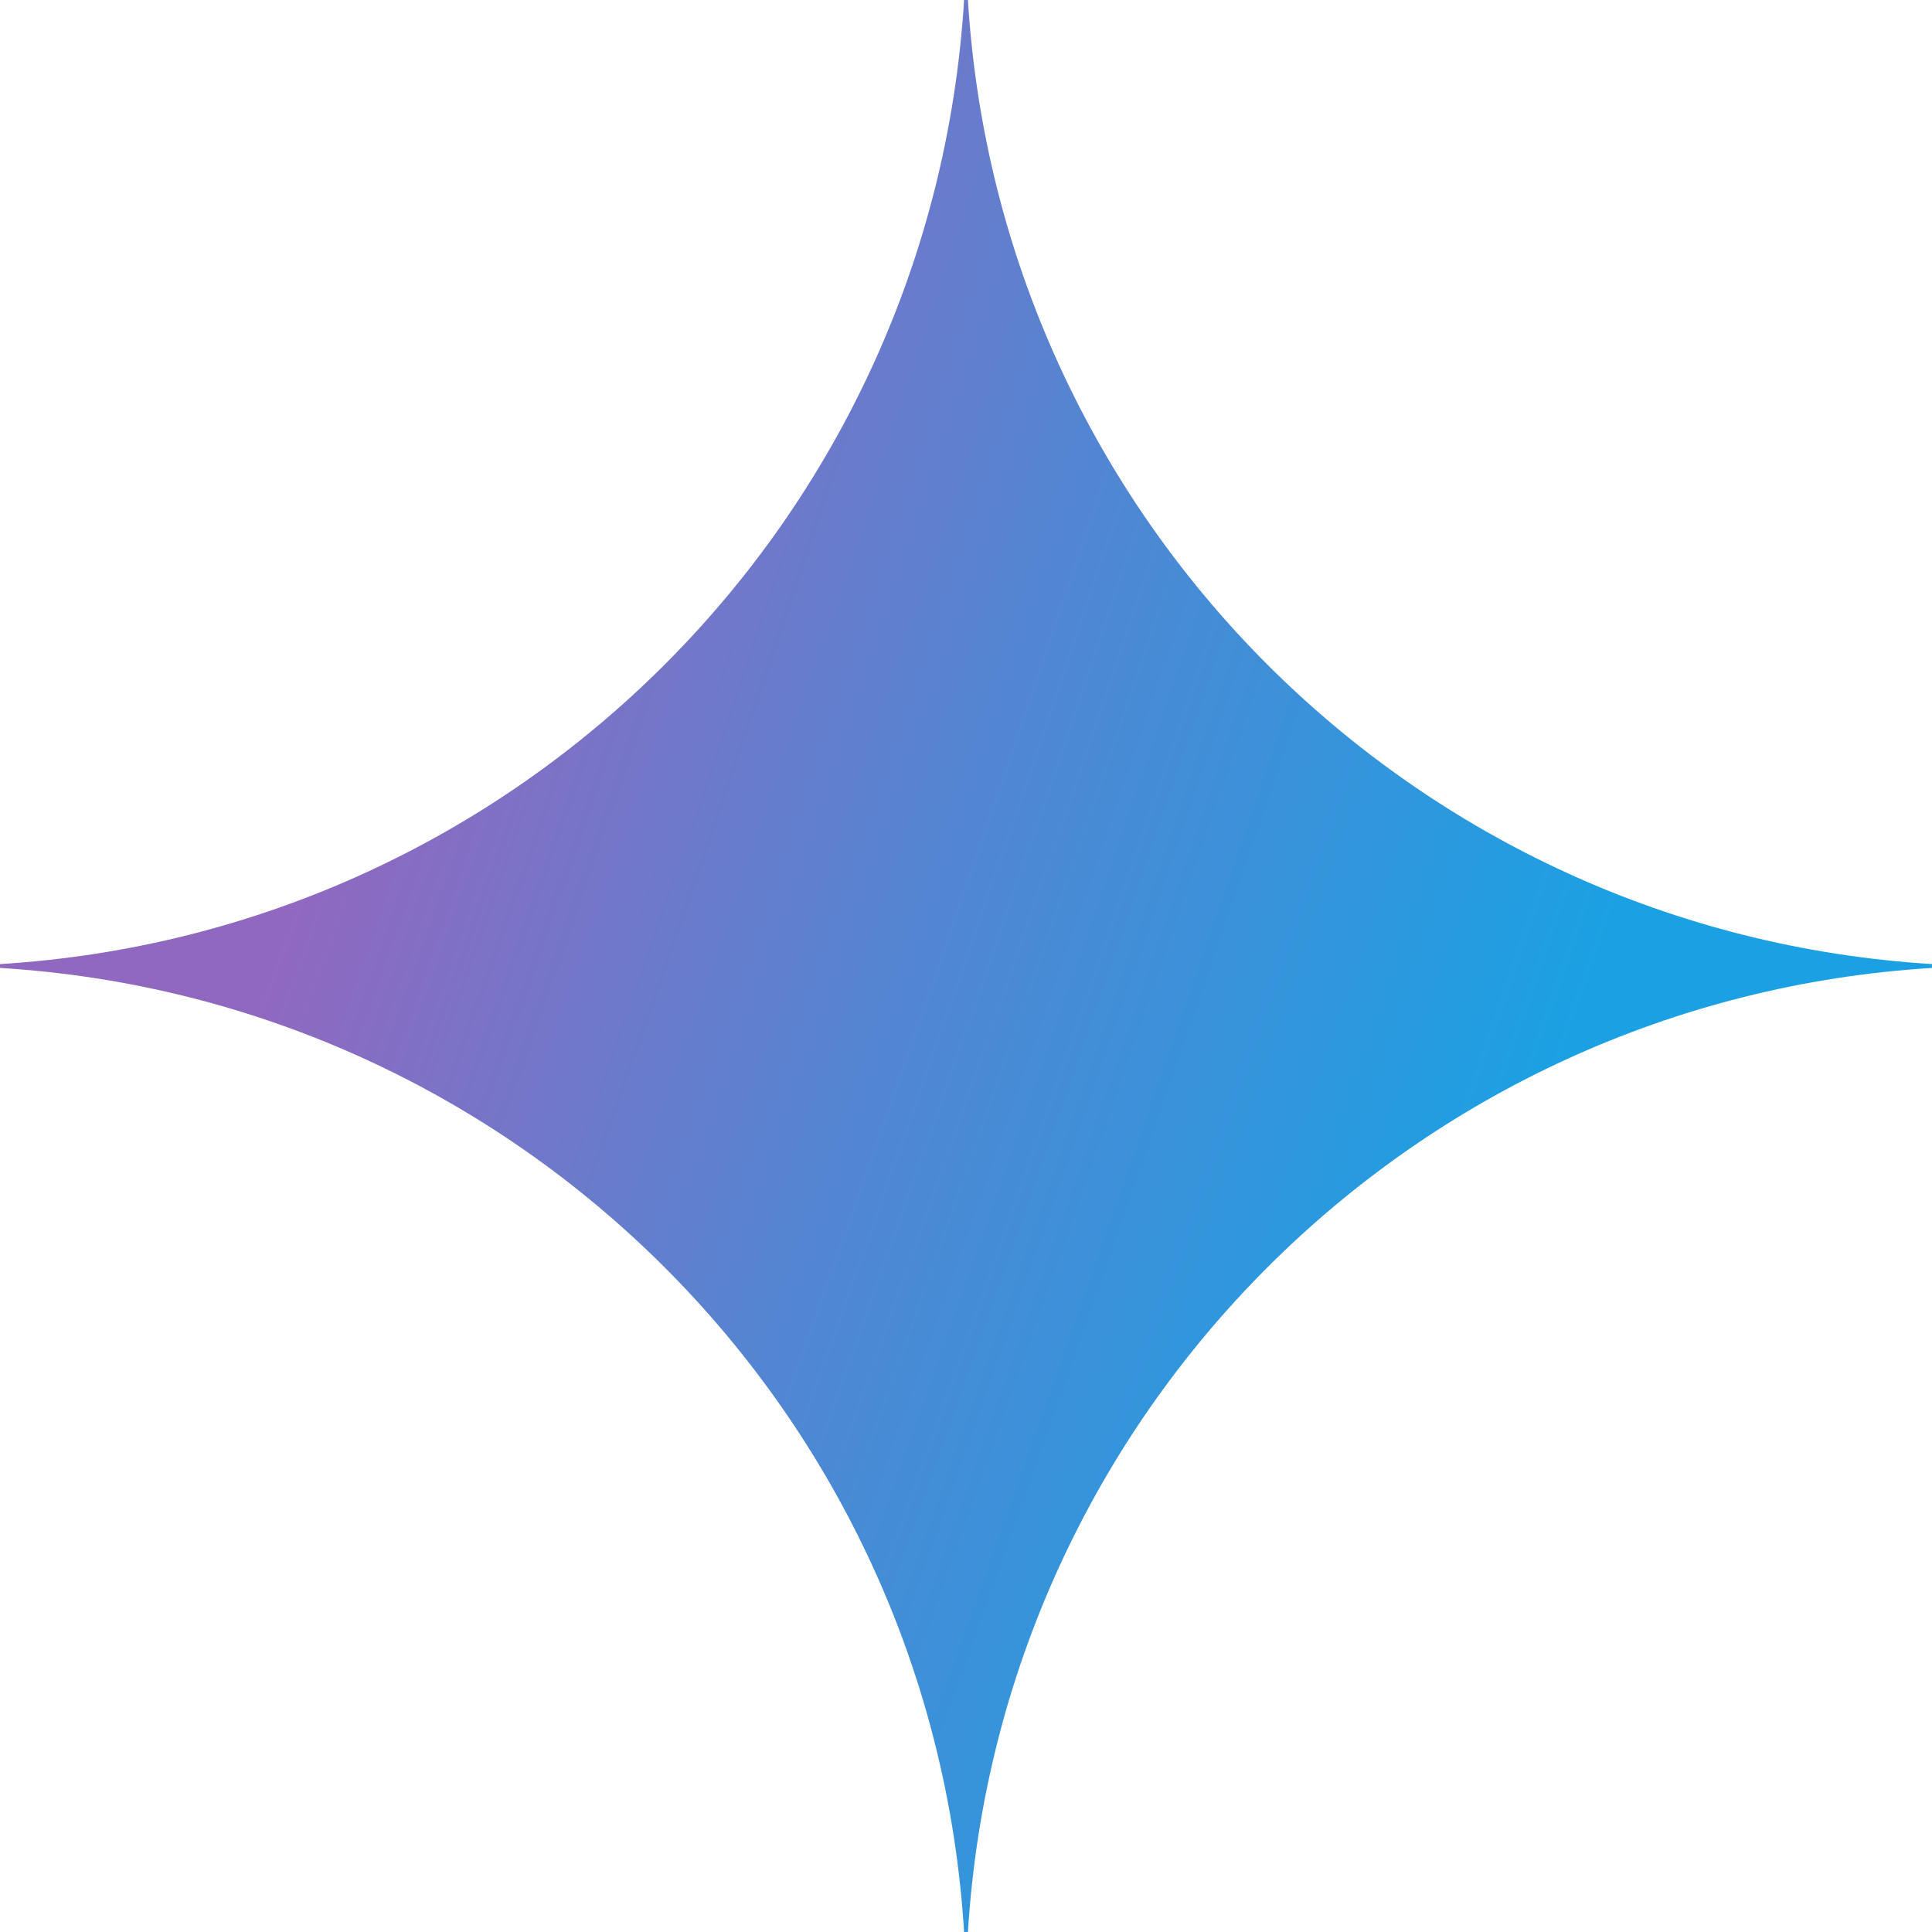
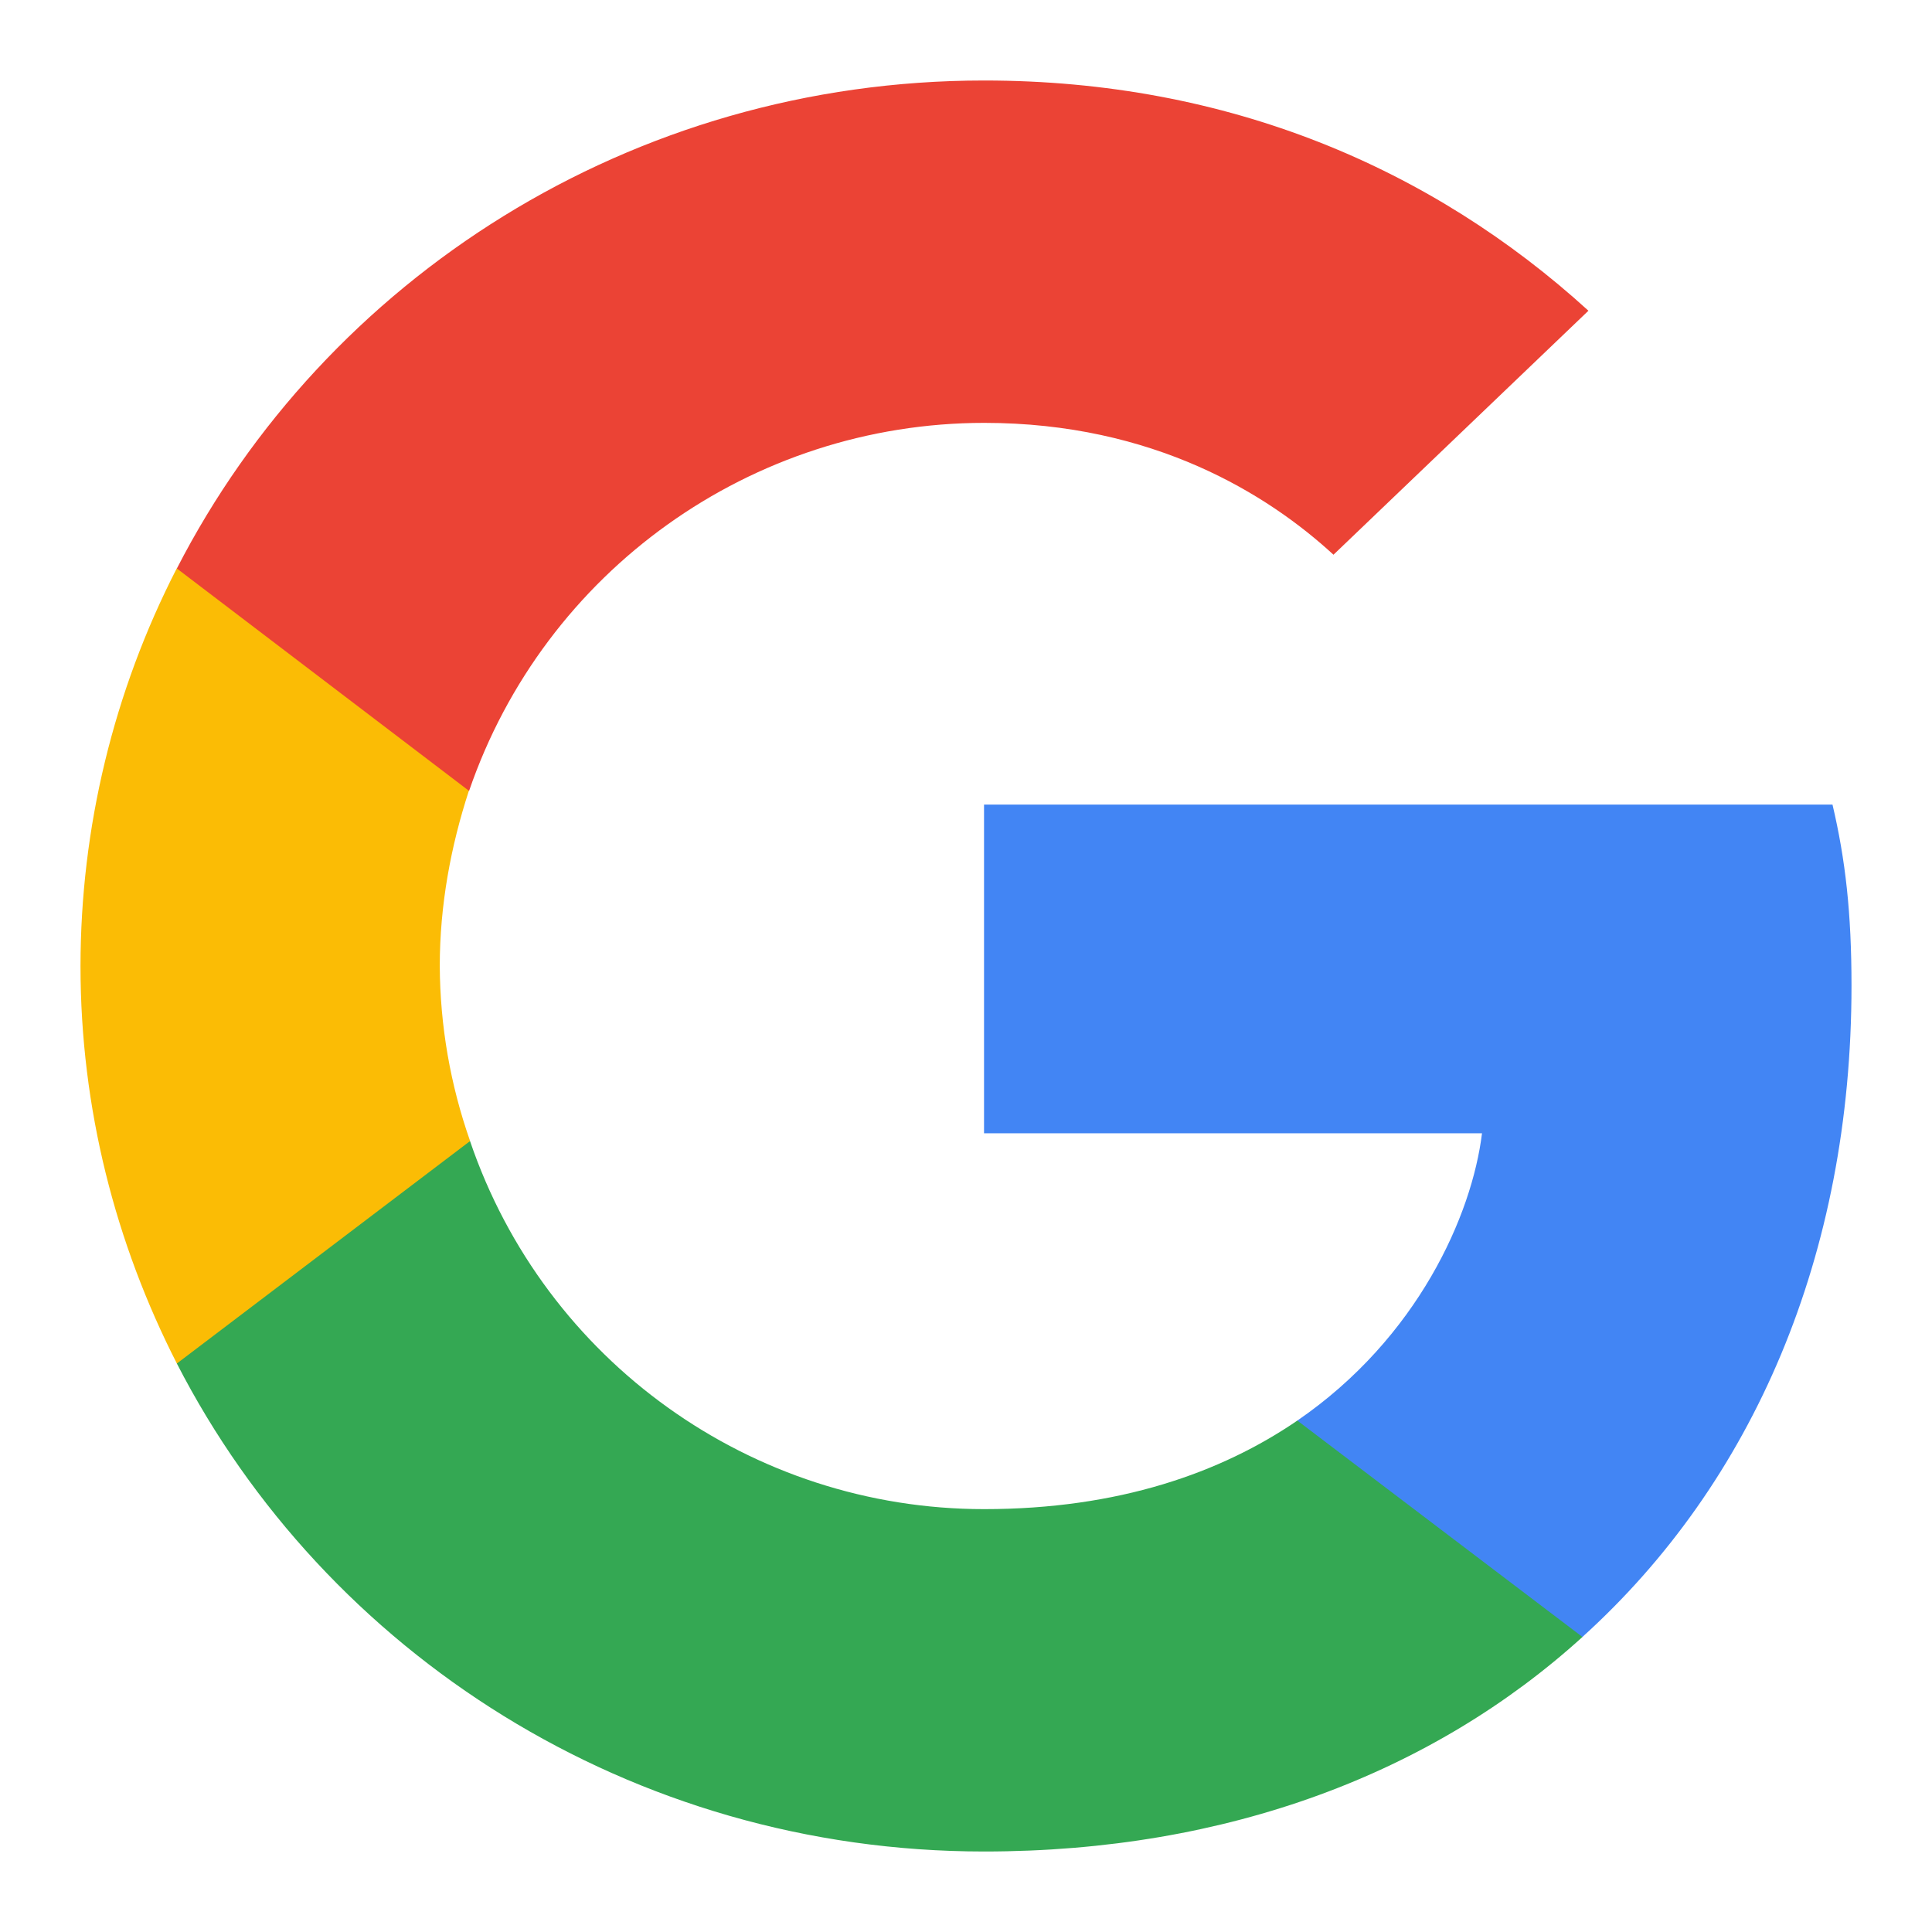
- <svg xmlns="http://www.w3.org/2000/svg" fill="none" viewBox="0 0 16 16">
-   <path d="M16 8.016A8.522 8.522 0 008.016 16h-.032A8.521 8.521 0 000 8.016v-.032A8.521 8.521 0 007.984 0h.032A8.522 8.522 0 0016 7.984v.032z" fill="url(#prefix__paint0_radial_980_20147)" />
-   <defs>
-     <radialGradient id="prefix__paint0_radial_980_20147" cx="0" cy="0" r="1" gradientUnits="userSpaceOnUse" gradientTransform="matrix(16.1326 5.4553 -43.70045 129.2322 1.588 6.503)">
-       <stop offset=".067" stop-color="#9168C0" />
-       <stop offset=".343" stop-color="#5684D1" />
-       <stop offset=".672" stop-color="#1BA1E3" />
-     </radialGradient>
-   </defs>
+ <svg xmlns="http://www.w3.org/2000/svg" height="1em" style="flex:none;line-height:1" viewBox="0 0 24 24" width="1em">
+   <path d="M23 12.245c0-.905-.075-1.565-.236-2.25h-10.54v4.083h6.186c-.124 1.014-.797 2.542-2.294 3.569l-.021.136 3.332 2.53.23.022C21.779 18.417 23 15.593 23 12.245z" fill="#4285F4" />
+   <path d="M12.225 23c3.03 0 5.574-.978 7.433-2.665l-3.542-2.688c-.948.648-2.22 1.1-3.891 1.1a6.745 6.745 0 01-6.386-4.572l-.132.011-3.465 2.628-.045.124C4.043 20.531 7.835 23 12.225 23z" fill="#34A853" />
+   <path d="M5.84 14.175A6.65 6.65 0 015.463 12c0-.758.138-1.491.361-2.175l-.006-.147-3.508-2.67-.115.054A10.831 10.831 0 001 12c0 1.772.436 3.447 1.197 4.938l3.642-2.763z" fill="#FBBC05" />
+   <path d="M12.225 5.253c2.108 0 3.529.892 4.34 1.638l3.167-3.031C17.787 2.088 15.255 1 12.225 1 7.834 1 4.043 3.469 2.197 7.062l3.63 2.763a6.77 6.77 0 016.398-4.572z" fill="#EB4335" />
</svg>
